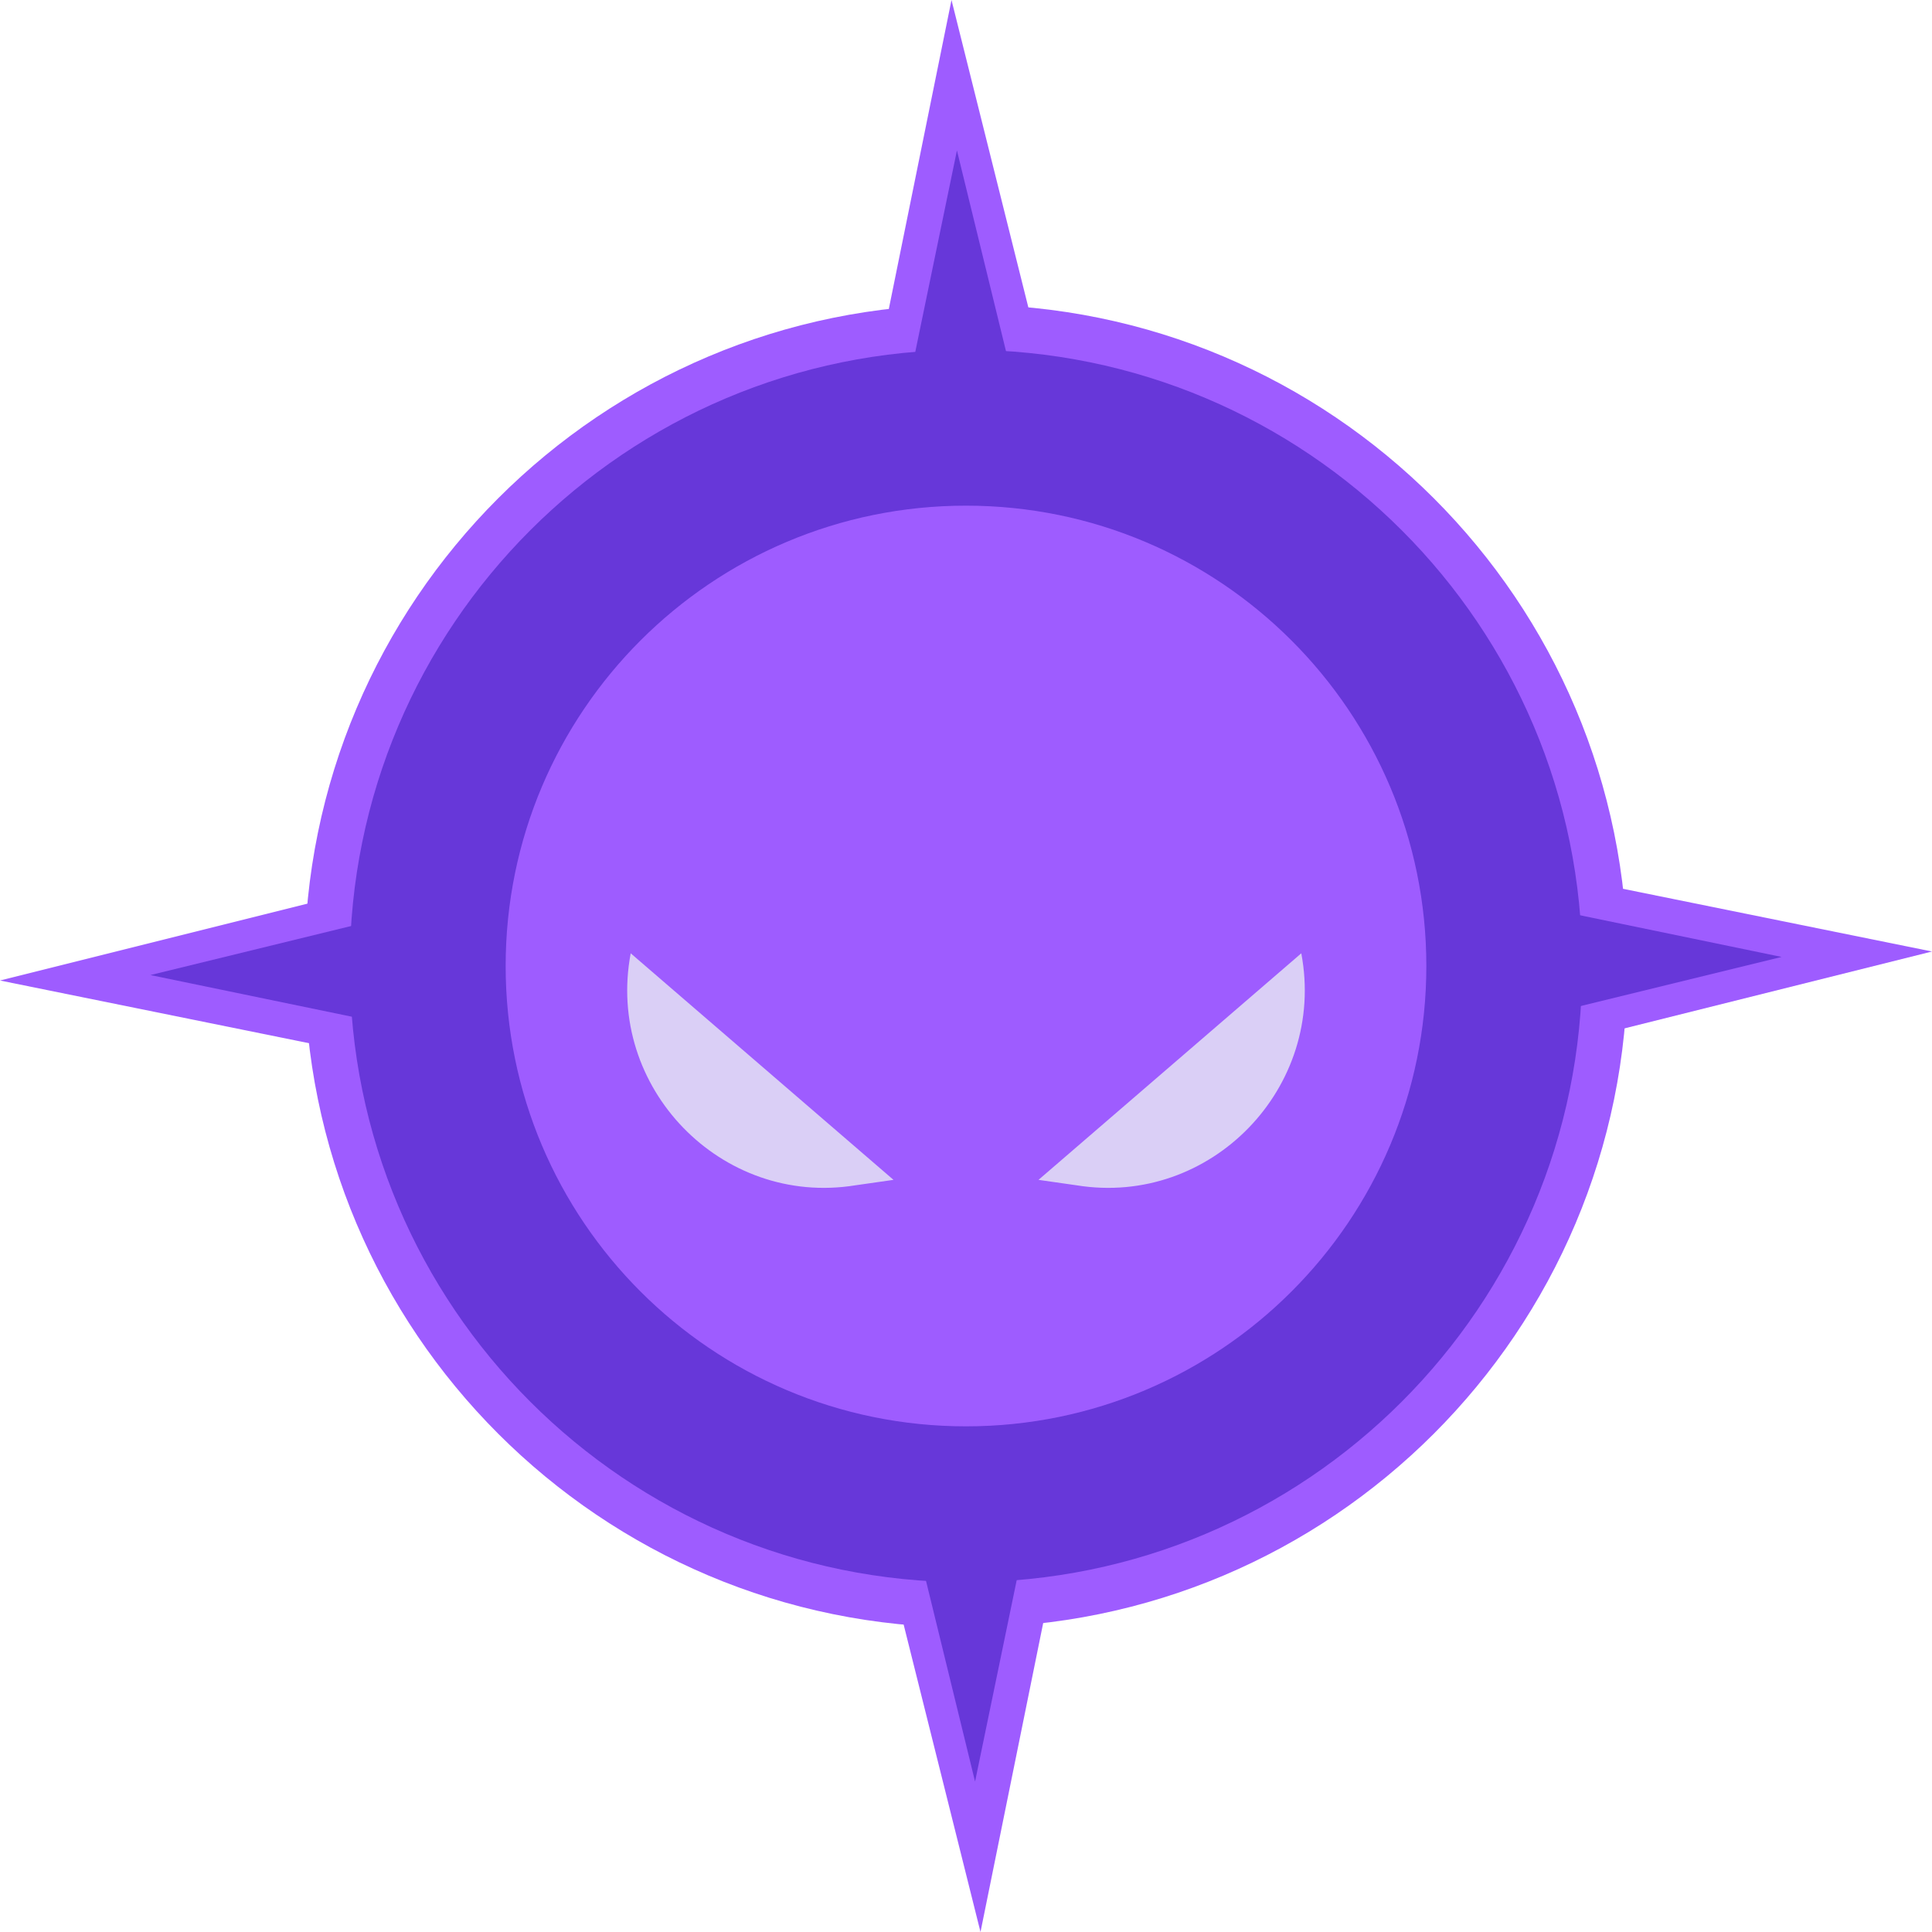
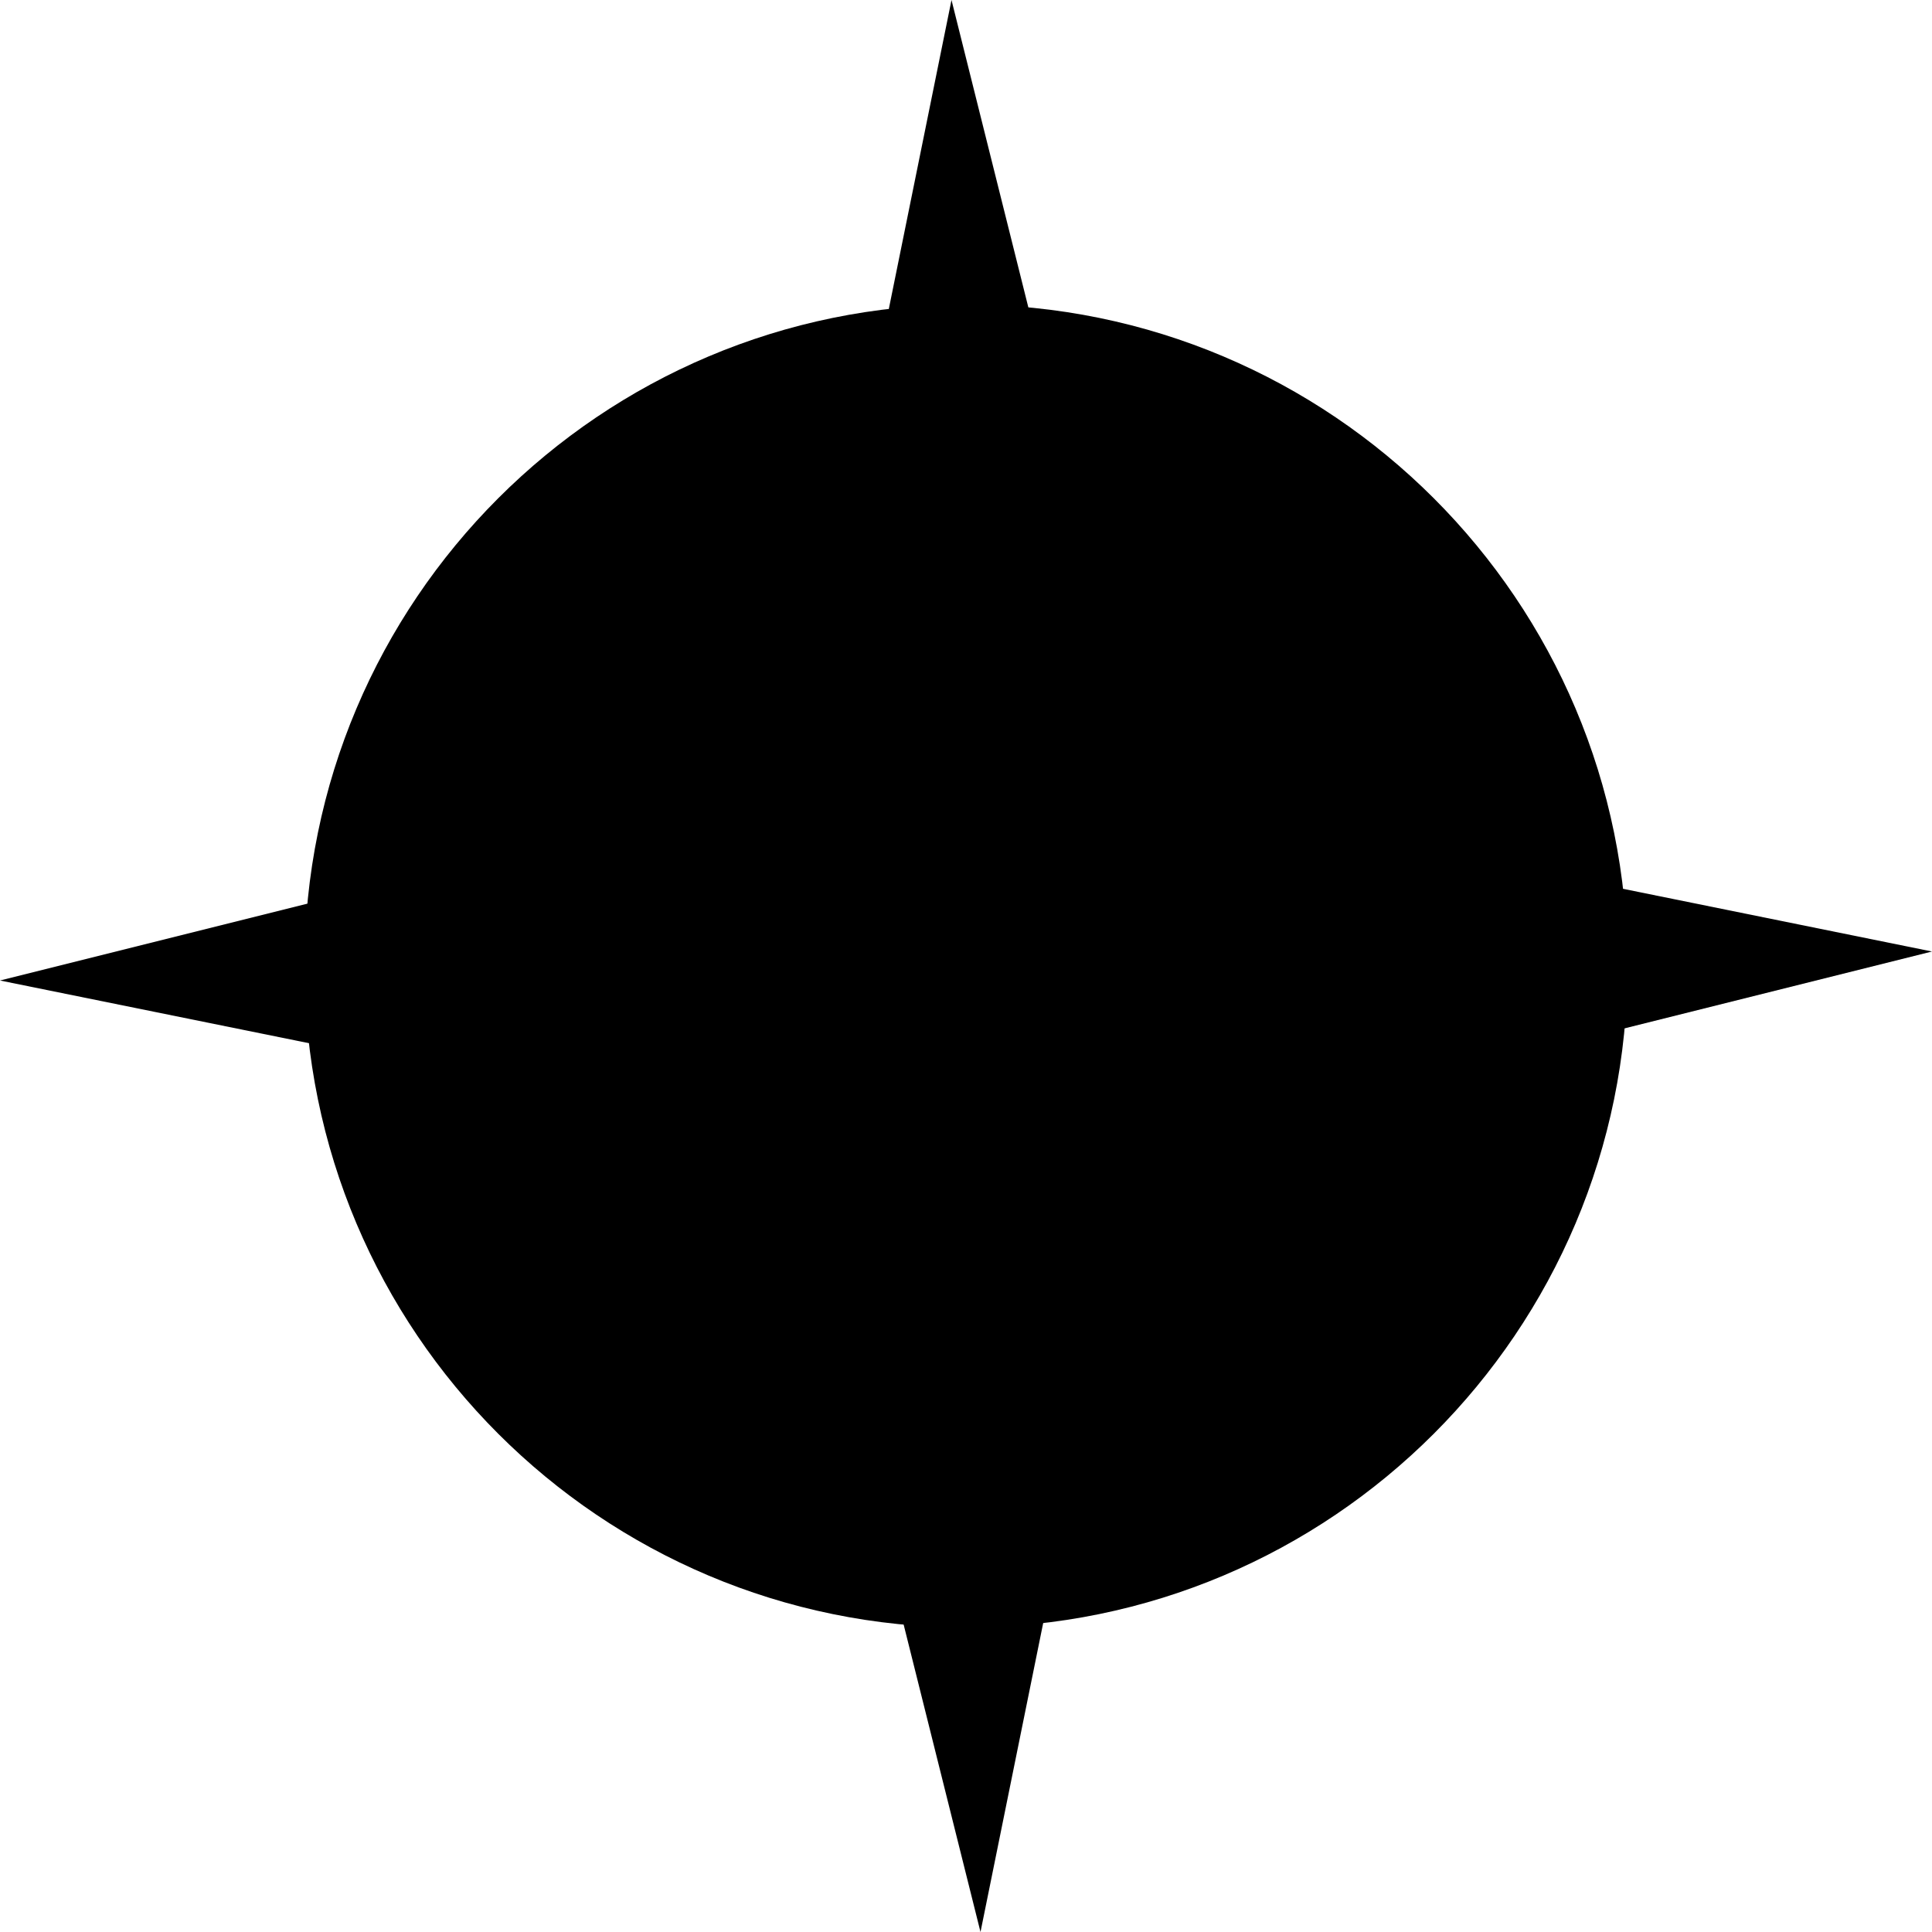
<svg class="Enemy" width="80" height="80" viewBox="0 0 106.6 106.6" style="enable-background:new 0 0 106.6 106.6;" xml:space="preserve">
-   <style type="text/css">
- 		.st0{fill:#9E5CFF;}
- 		.st1{fill:#6737D9;}
- 		.st2{fill:#DACFF6;}
- 	</style>
-   <circle class="st0" cx="53.3" cy="53.3" r="36.5" />
-   <g>
-     <g>
-       <g>
-         <polygon class="st0" points="47.3,36.8 45.5,34.5 52.5,0 61.1,34.4 59.3,36.8    " />
-         <polygon class="st1" points="47.3,34.9 52.8,8.3 59.3,34.9    " />
-       </g>
-       <g>
-         <polygon class="st0" points="59.3,69.8 61.1,72.1 54.1,106.6 45.5,72.2 47.3,69.8    " />
-         <polygon class="st1" points="59.3,71.7 53.8,98.3 47.3,71.7    " />
-       </g>
+   <circle class="bounce st0" cx="53.3" cy="53.3" r="36.5" />
+   <g class="spin">
+     <g class="spike">
+       <polygon class="st0" points="47.3,36.8 45.5,34.5 52.5,0 61.1,34.4 59.3,36.8" />
+       <polygon class="st1" points="47.3,34.9 52.8,8.3 59.3,34.9" />
    </g>
-     <g>
-       <g>
-         <polygon class="st0" points="69.8,47.3 72.1,45.5 106.6,52.5 72.2,61.1 69.8,59.3    " />
-         <polygon class="st1" points="71.7,47.3 98.3,52.8 71.7,59.3    " />
-       </g>
-       <g>
-         <polygon class="st0" points="36.8,59.3 34.5,61.1 0,54.1 34.4,45.5 36.8,47.3    " />
-         <polygon class="st1" points="34.9,59.3 8.3,53.8 34.9,47.3    " />
-       </g>
+     <g class="spike">
+       <polygon class="st0" points="59.3,69.8 61.1,72.1 54.1,106.6 45.5,72.2 47.3,69.8" />
+       <polygon class="st1" points="59.3,71.7 53.8,98.3 47.3,71.7" />
+     </g>
+     <g class="spike">
+       <polygon class="st0" points="69.8,47.3 72.1,45.5 106.6,52.5 72.2,61.1 69.8,59.3" />
+       <polygon class="st1" points="71.7,47.3 98.3,52.8 71.7,59.3" />
+     </g>
+     <g class="spike">
+       <polygon class="st0" points="36.8,59.3 34.5,61.1 0,54.1 34.4,45.5 36.8,47.3" />
+       <polygon class="st1" points="34.9,59.3 8.3,53.8 34.9,47.3" />
    </g>
  </g>
-   <circle class="st1" cx="53.3" cy="53.3" r="34" />
+   <circle class="bounce st1" cx="53.3" cy="53.3" r="34" />
  <circle class="st0" cx="53.3" cy="53.3" r="25.4" />
-   <g>
+   <g class="bounce delay-1">
    <path class="st2" d="M57.3,65.1l14.5-12.5v0c1.4,7.4-5,14-12.4,12.8L57.3,65.1z" />
    <path class="st2" d="M49.3,65.1L34.8,52.6v0c-1.4,7.4,5,14,12.4,12.8L49.3,65.1z" />
  </g>
</svg>
